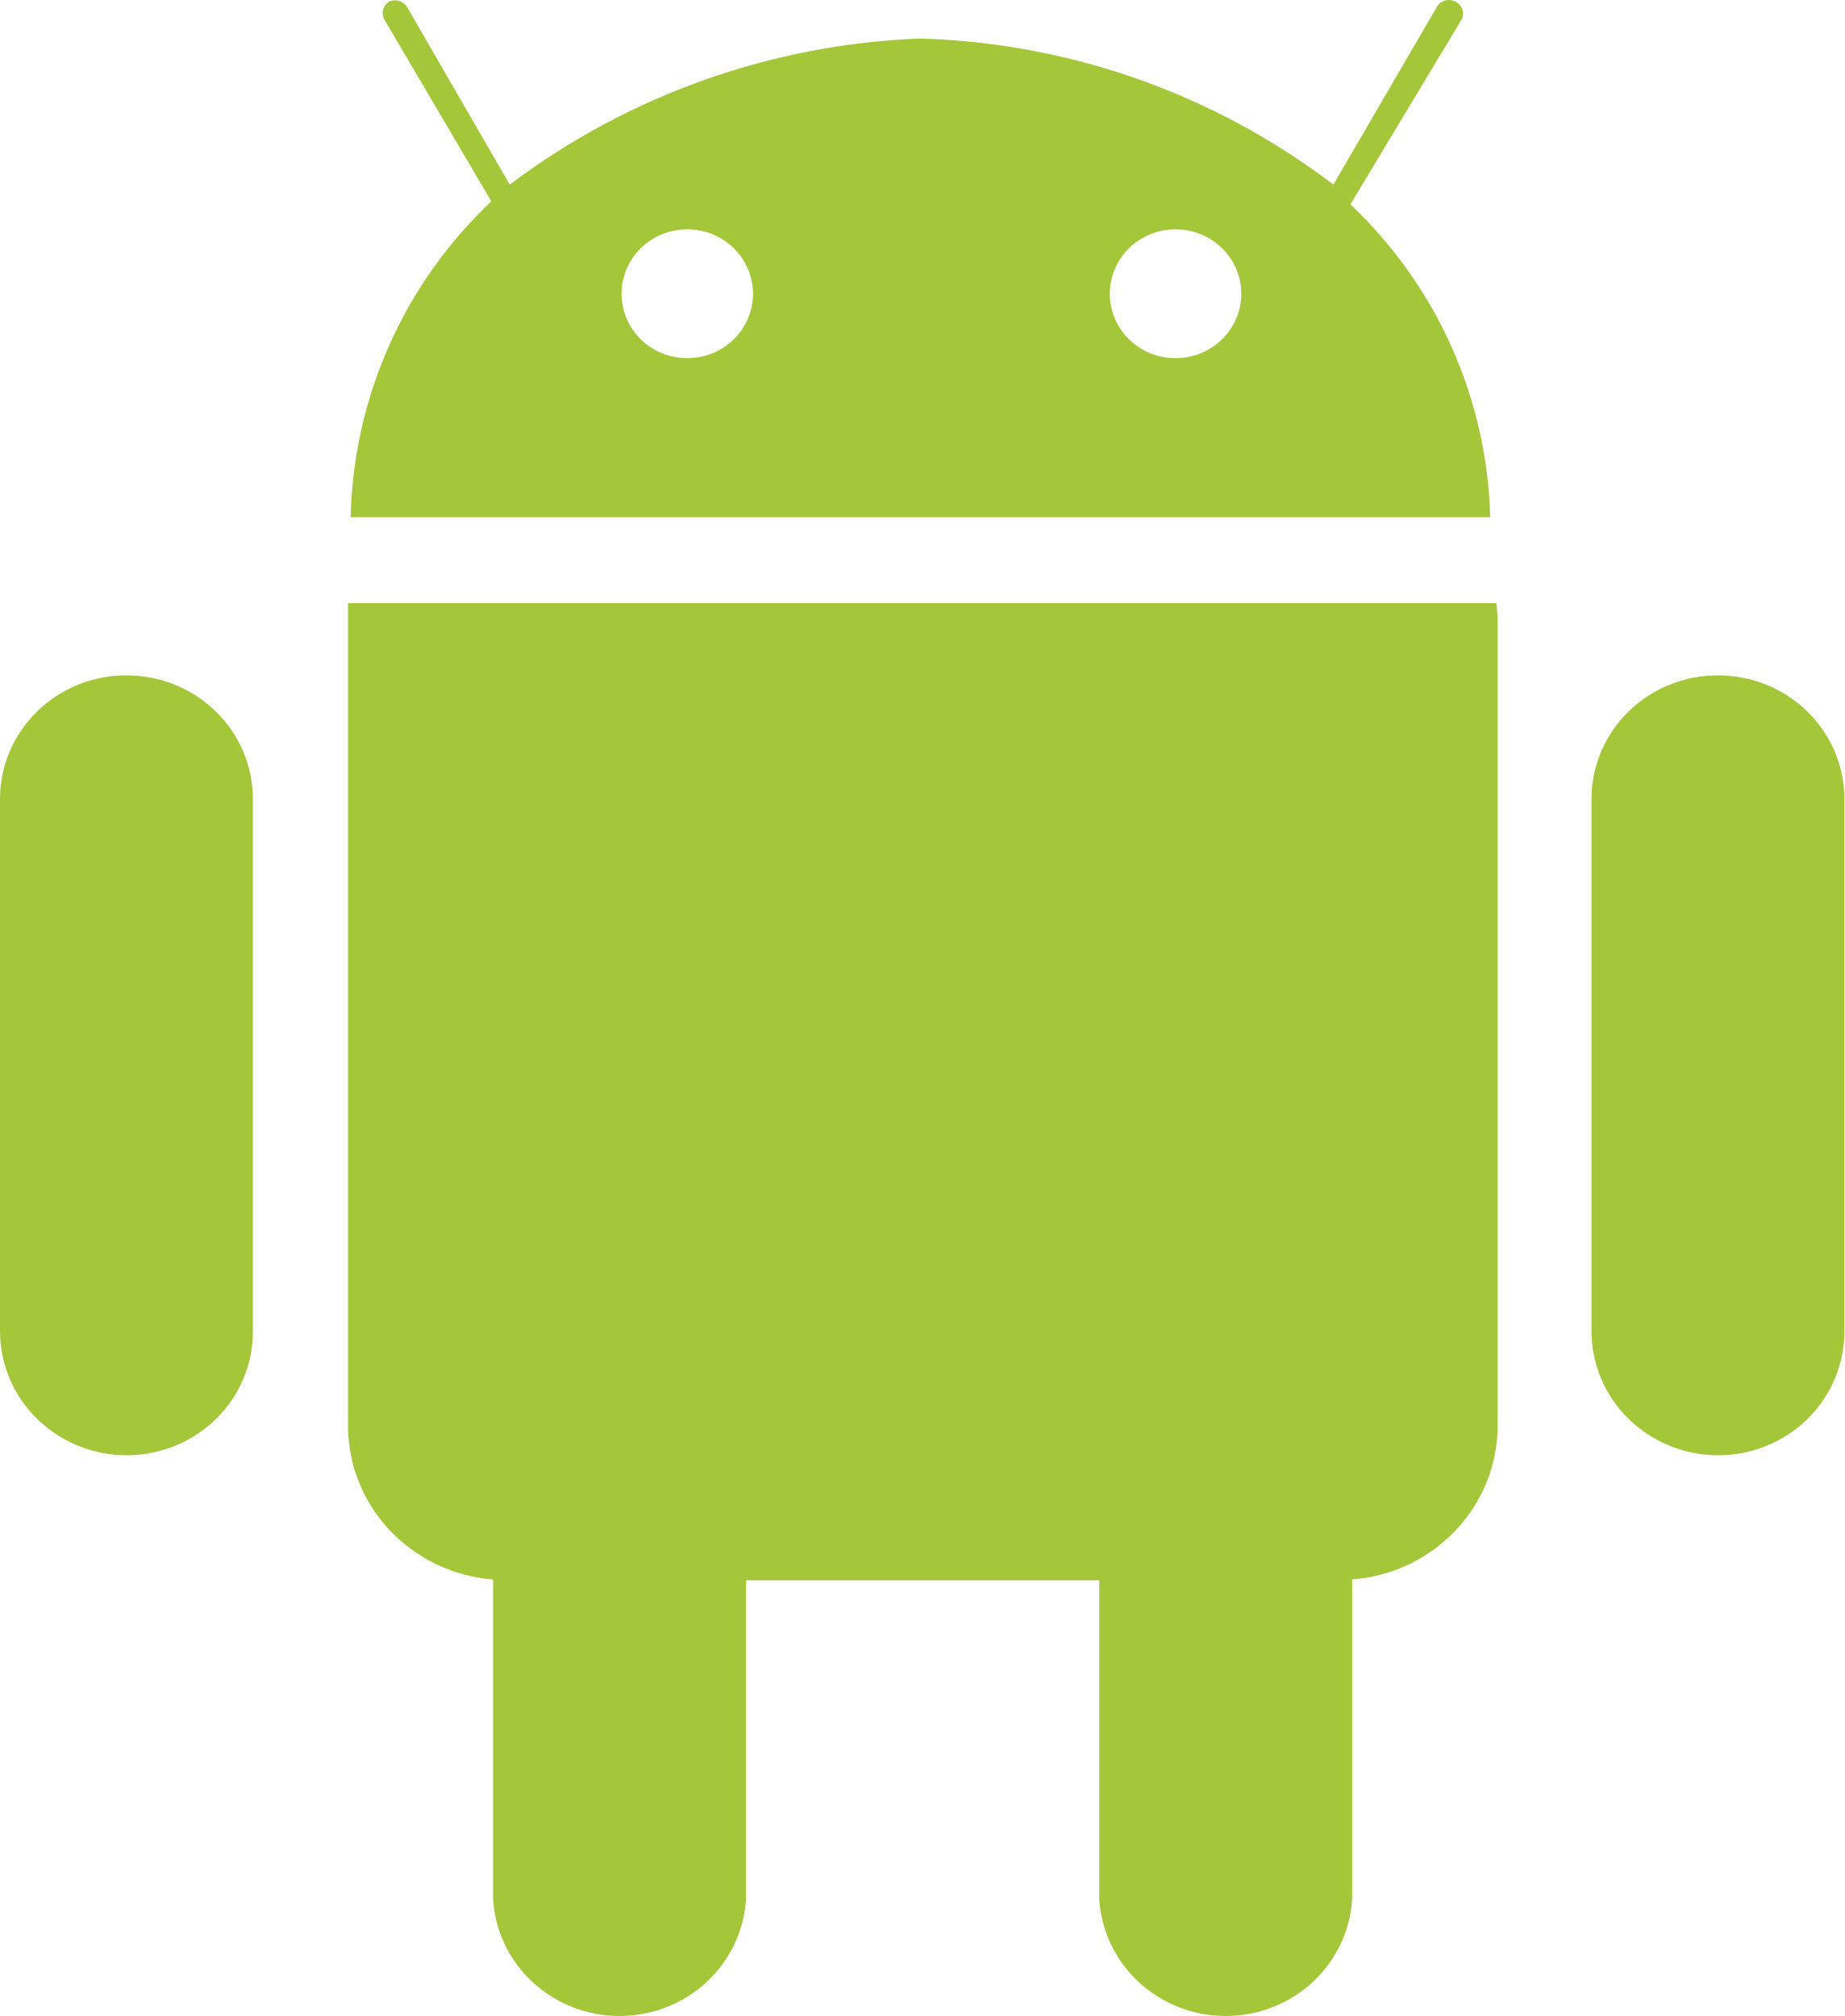
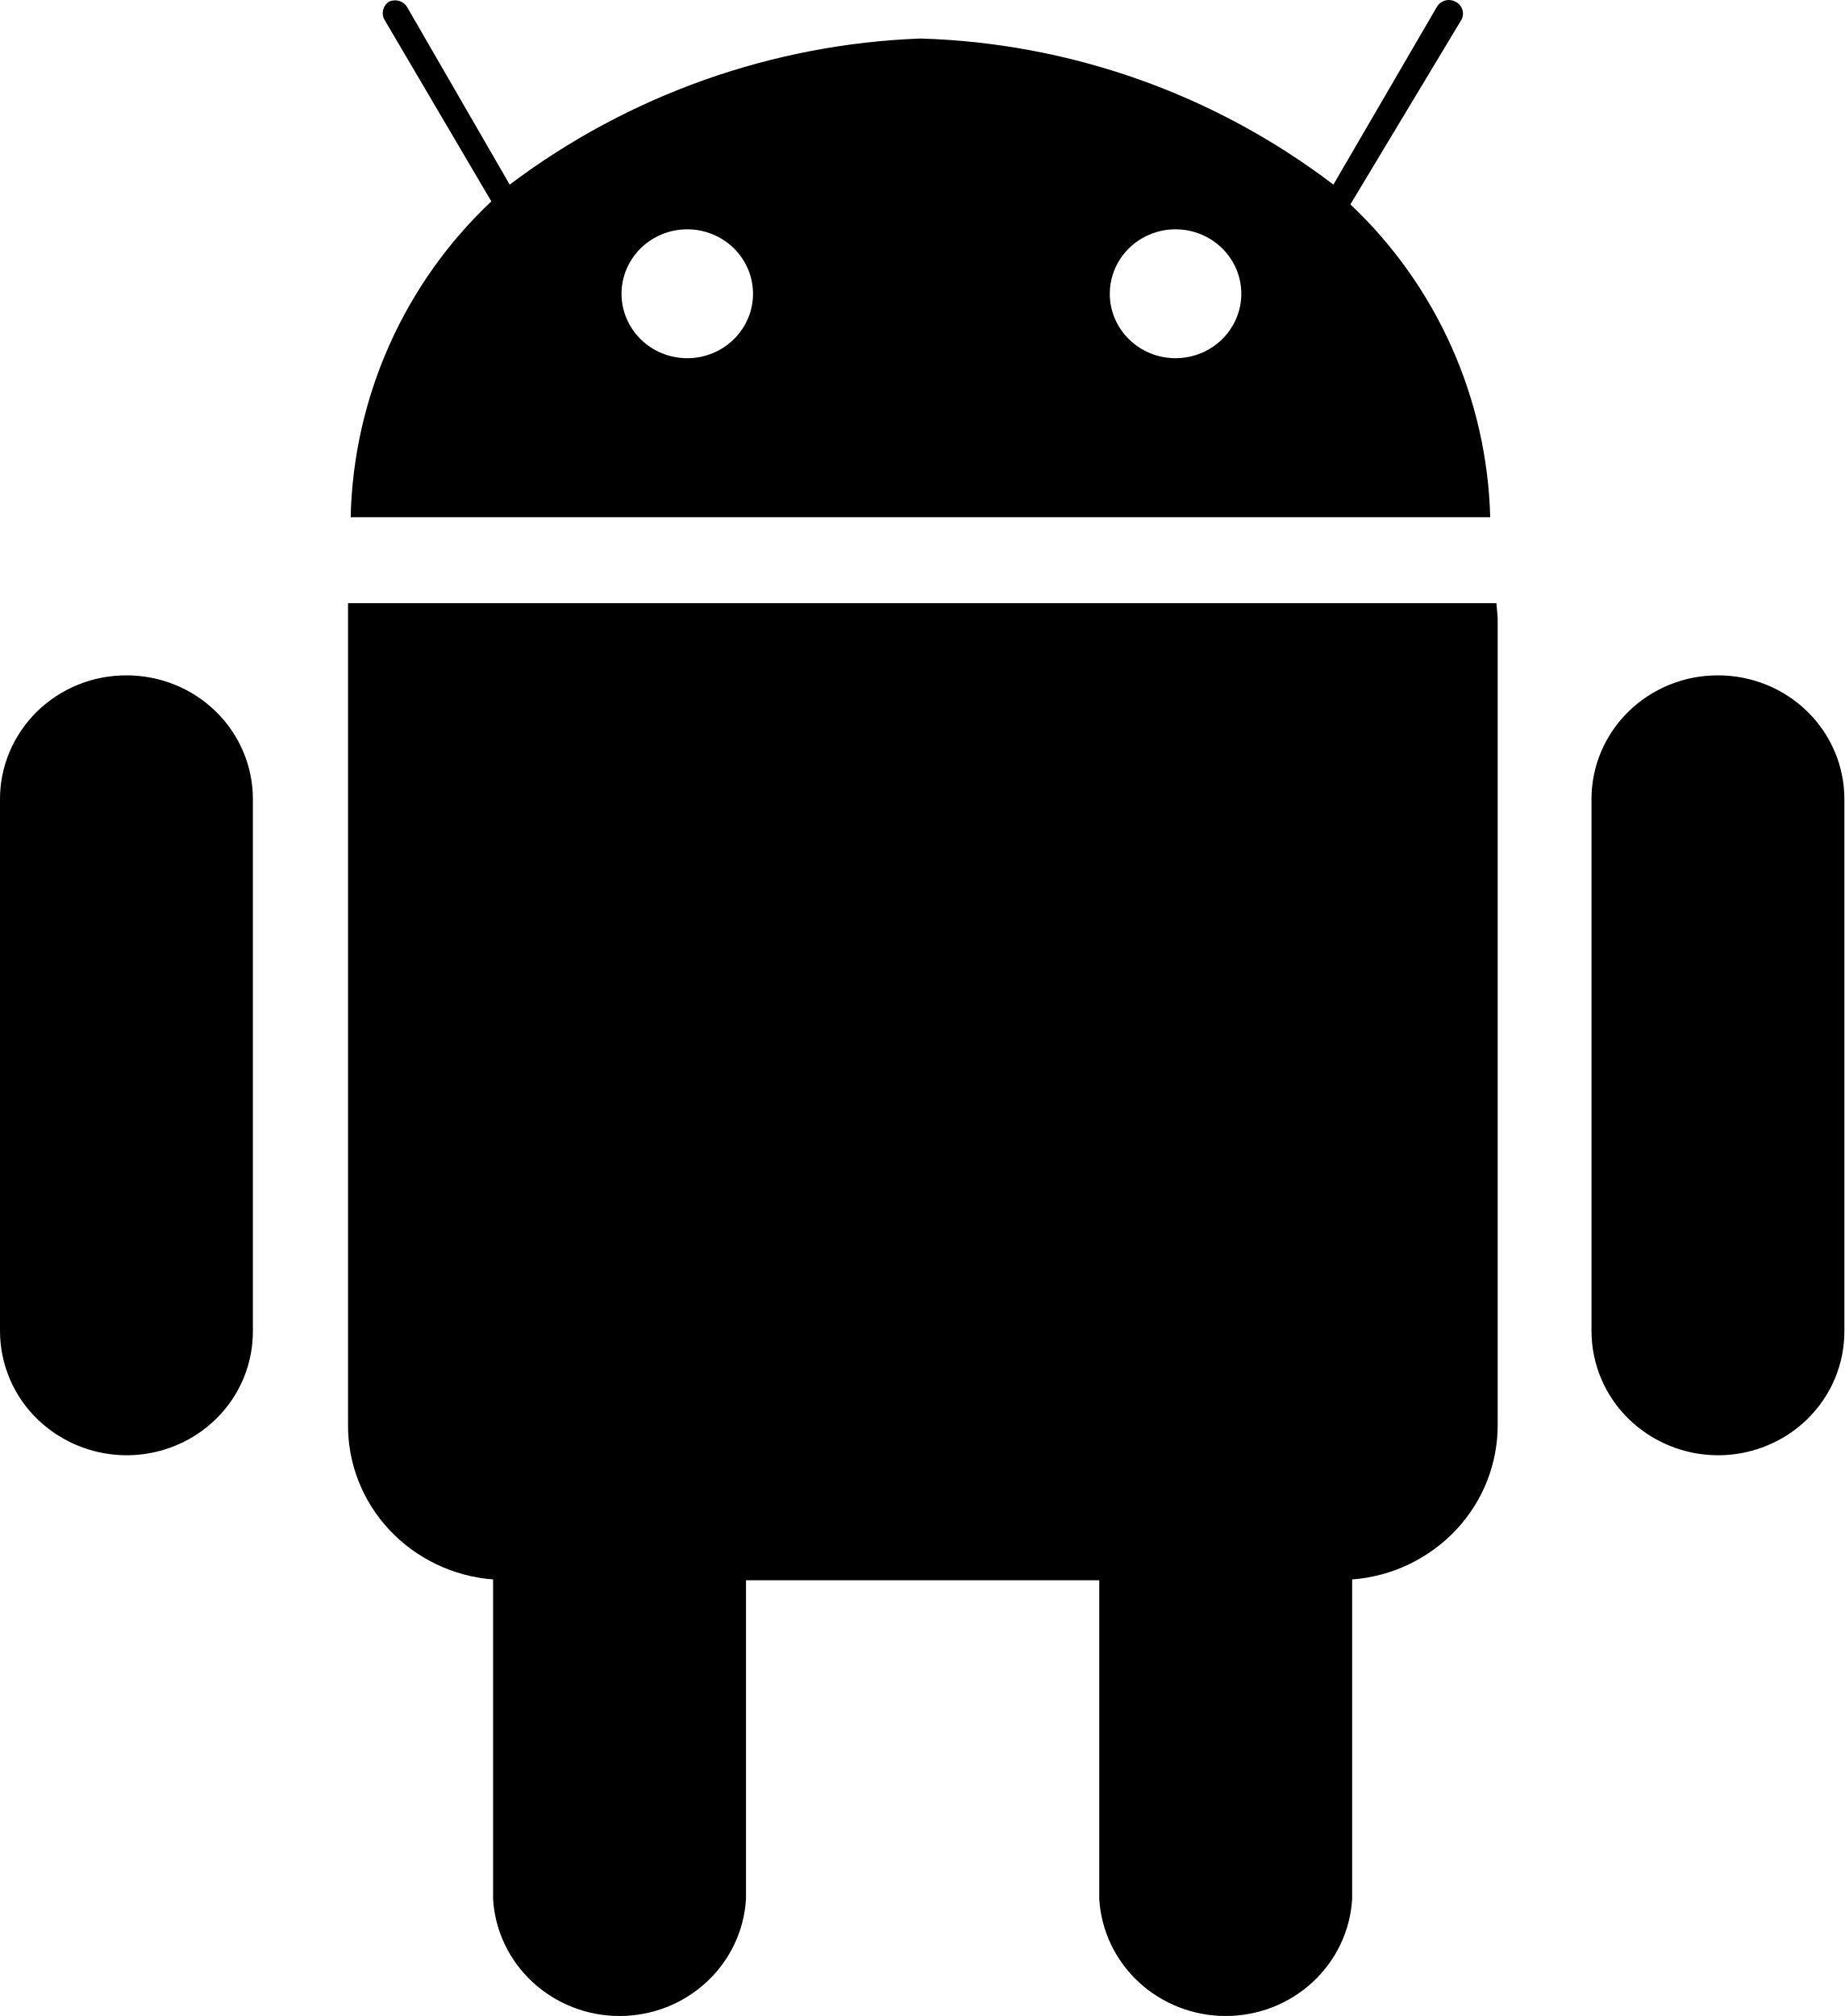
- <svg xmlns="http://www.w3.org/2000/svg" width="43" height="47" fill="none">
-   <path d="M34.886 14.062H8.114v19.133c-.011.913.332 1.795.96 2.468a3.697 3.697 0 002.422 1.159v7.453c.044.737.374 1.43.922 1.936a2.986 2.986 0 002.026.789c.753 0 1.478-.282 2.026-.789.548-.506.878-1.199.922-1.936v-7.433h8.236v7.433c.045.737.375 1.43.922 1.936a2.985 2.985 0 002.026.789c.754 0 1.478-.282 2.026-.789.548-.506.878-1.199.922-1.936v-7.453a3.707 3.707 0 002.426-1.158c.63-.673.975-1.555.967-2.468V14.402l-.03-.34zM2.953 15.745c.78 0 1.53.304 2.081.845.552.54.862 1.275.862 2.04v12.402c.001.38-.074.756-.22 1.107a2.88 2.88 0 01-.638.94 2.947 2.947 0 01-.956.627 2.995 2.995 0 01-3.217-.627A2.866 2.866 0 010 31.032V18.63c0-.38.076-.756.225-1.107.149-.35.366-.669.64-.937.275-.268.6-.48.959-.625a2.995 2.995 0 011.13-.216zM40.057 15.745c.78 0 1.53.304 2.081.845.552.54.862 1.275.862 2.04v12.402c.001.38-.074.756-.221 1.107-.147.351-.364.67-.637.94a2.947 2.947 0 01-.956.627 2.994 2.994 0 01-3.217-.627 2.867 2.867 0 01-.865-2.047V18.63c0-.38.076-.756.225-1.107.148-.35.366-.669.64-.937.275-.268.6-.48.959-.625a2.995 2.995 0 011.129-.216zM8.175 12.058h26.568a10.404 10.404 0 00-3.26-7.293L34.049.498a.307.307 0 00-.122-.461.322.322 0 00-.42.11l-2.42 4.157A16.708 16.708 0 0021.458.898a16.977 16.977 0 00-9.575 3.406L9.504.187a.325.325 0 00-.184-.16.333.333 0 00-.246.01.315.315 0 00-.112.42l2.493 4.238a10.443 10.443 0 00-3.28 7.363zm17.699-5.21c0-.398.161-.78.449-1.062.287-.281.677-.44 1.083-.44.407 0 .797.159 1.084.44.288.282.45.664.45 1.063 0 .398-.162.78-.45 1.062-.287.282-.677.44-1.084.44-.406 0-.796-.158-1.083-.44a1.488 1.488 0 01-.45-1.062zm-11.384 0c0-.398.162-.78.449-1.062.287-.281.677-.44 1.084-.44.406 0 .796.159 1.084.44.287.282.449.664.449 1.063 0 .398-.162.78-.45 1.062-.287.282-.677.44-1.083.44-.407 0-.797-.158-1.084-.44a1.488 1.488 0 01-.449-1.062z" fill="#A4C639" />
+ <svg xmlns="http://www.w3.org/2000/svg" width="43" height="47">
+   <path d="M34.886 14.062H8.114v19.133c-.011.913.332 1.795.96 2.468a3.697 3.697 0 002.422 1.159v7.453c.044.737.374 1.43.922 1.936a2.986 2.986 0 002.026.789c.753 0 1.478-.282 2.026-.789.548-.506.878-1.199.922-1.936v-7.433h8.236v7.433c.045.737.375 1.43.922 1.936a2.985 2.985 0 002.026.789c.754 0 1.478-.282 2.026-.789.548-.506.878-1.199.922-1.936v-7.453a3.707 3.707 0 002.426-1.158c.63-.673.975-1.555.967-2.468V14.402l-.03-.34zM2.953 15.745c.78 0 1.53.304 2.081.845.552.54.862 1.275.862 2.04v12.402c.001.38-.074.756-.22 1.107a2.88 2.88 0 01-.638.94 2.947 2.947 0 01-.956.627 2.995 2.995 0 01-3.217-.627A2.866 2.866 0 010 31.032V18.63c0-.38.076-.756.225-1.107.149-.35.366-.669.64-.937.275-.268.6-.48.959-.625a2.995 2.995 0 011.13-.216zM40.057 15.745c.78 0 1.53.304 2.081.845.552.54.862 1.275.862 2.04v12.402c.001.38-.074.756-.221 1.107-.147.351-.364.67-.637.94a2.947 2.947 0 01-.956.627 2.994 2.994 0 01-3.217-.627 2.867 2.867 0 01-.865-2.047V18.63c0-.38.076-.756.225-1.107.148-.35.366-.669.64-.937.275-.268.6-.48.959-.625a2.995 2.995 0 011.129-.216zM8.175 12.058h26.568a10.404 10.404 0 00-3.26-7.293L34.049.498a.307.307 0 00-.122-.461.322.322 0 00-.42.11l-2.42 4.157A16.708 16.708 0 0021.458.898a16.977 16.977 0 00-9.575 3.406L9.504.187a.325.325 0 00-.184-.16.333.333 0 00-.246.01.315.315 0 00-.112.42l2.493 4.238a10.443 10.443 0 00-3.28 7.363zm17.699-5.21c0-.398.161-.78.449-1.062.287-.281.677-.44 1.083-.44.407 0 .797.159 1.084.44.288.282.45.664.45 1.063 0 .398-.162.78-.45 1.062-.287.282-.677.44-1.084.44-.406 0-.796-.158-1.083-.44a1.488 1.488 0 01-.45-1.062zm-11.384 0c0-.398.162-.78.449-1.062.287-.281.677-.44 1.084-.44.406 0 .796.159 1.084.44.287.282.449.664.449 1.063 0 .398-.162.78-.45 1.062-.287.282-.677.44-1.083.44-.407 0-.797-.158-1.084-.44a1.488 1.488 0 01-.449-1.062z" />
</svg>
